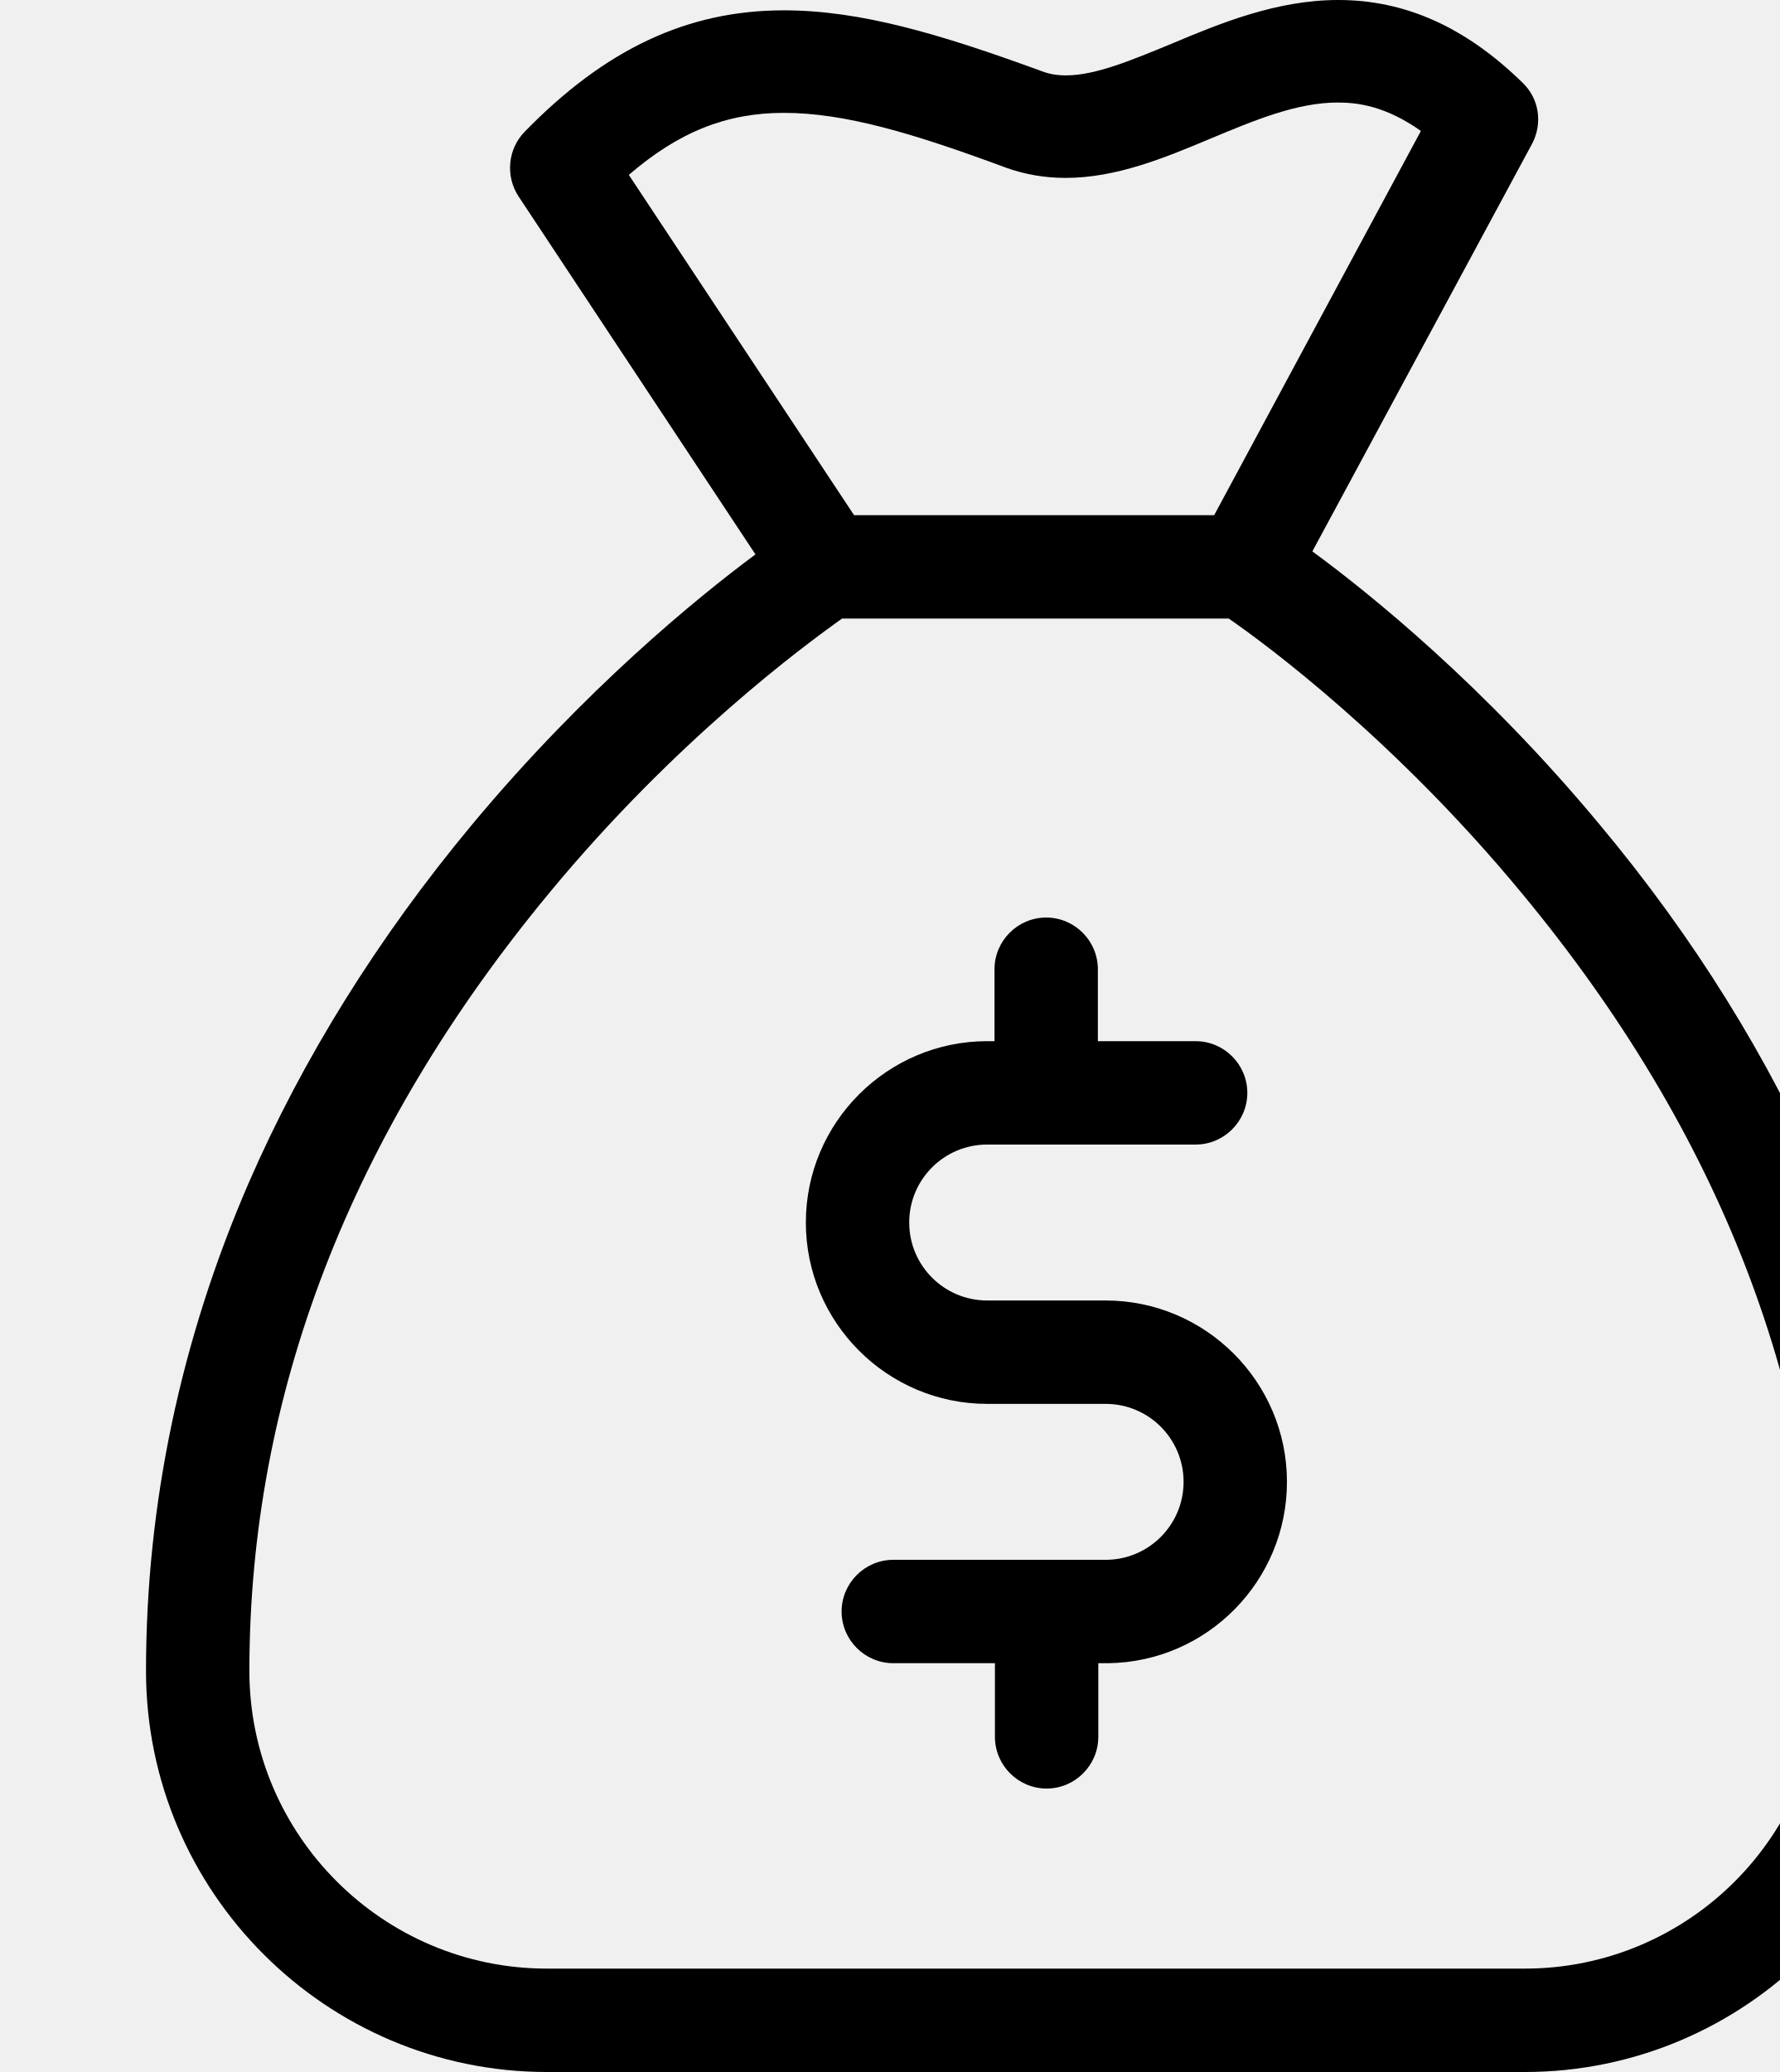
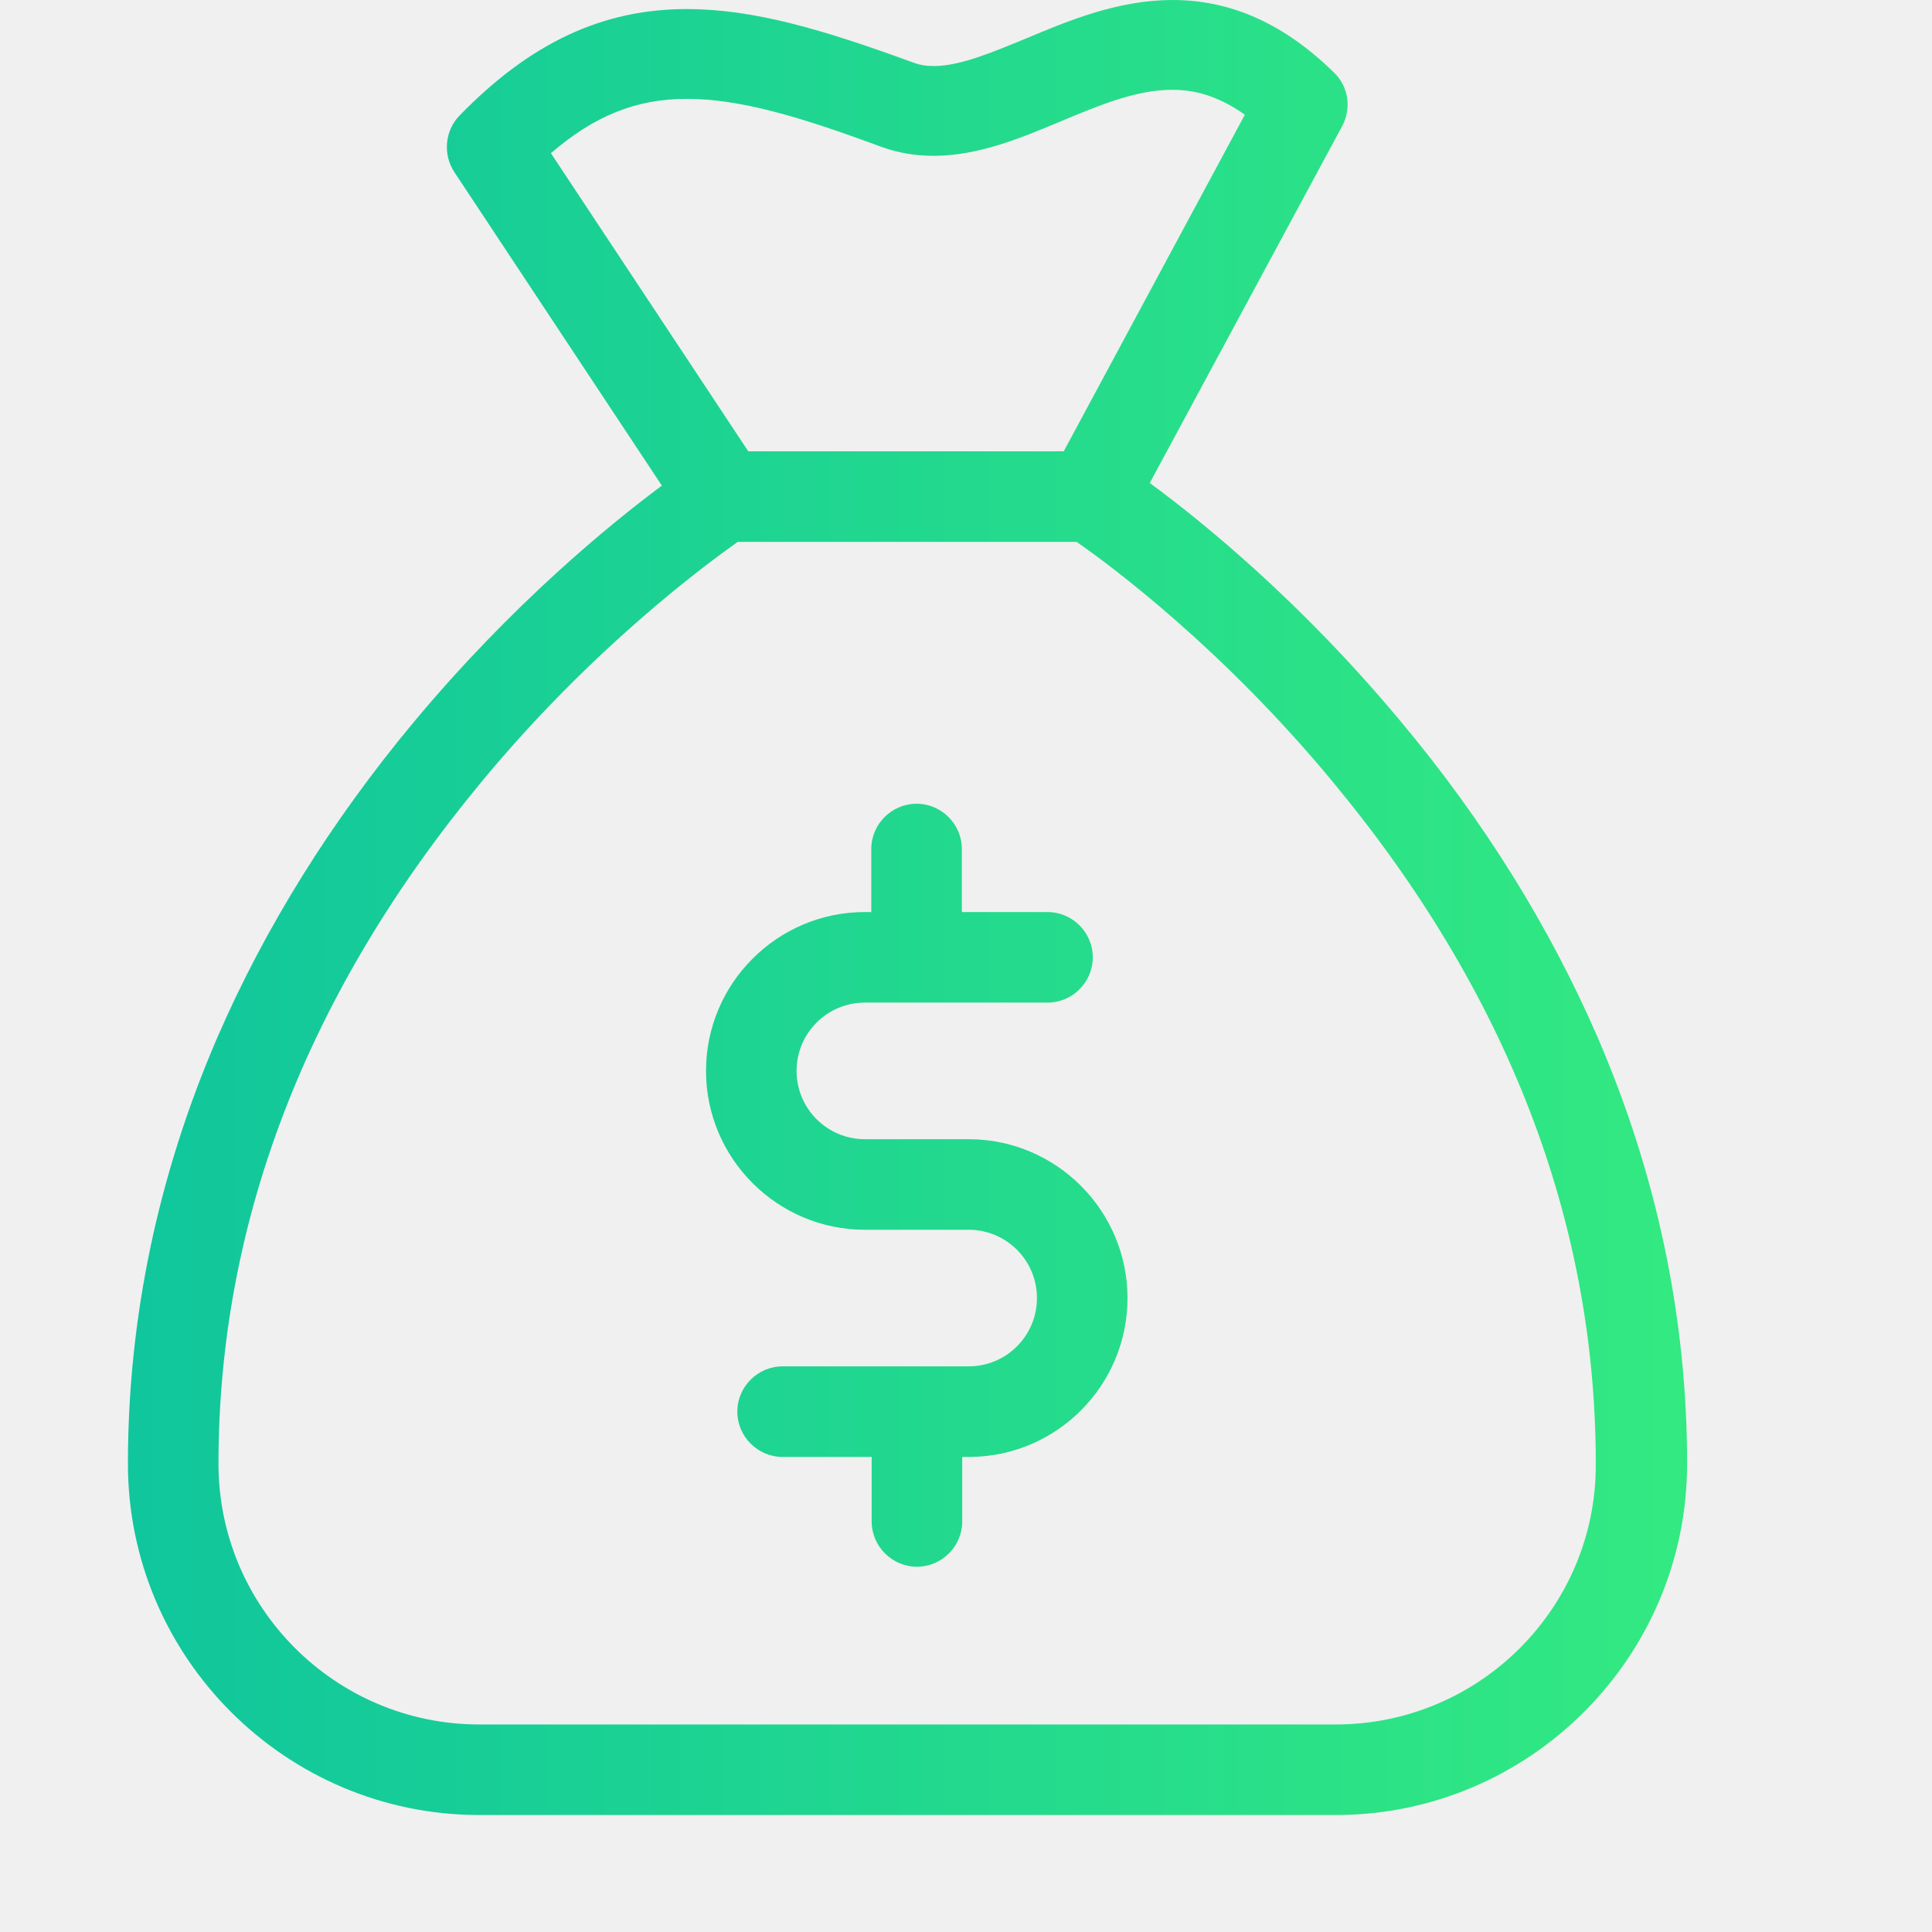
- <svg xmlns="http://www.w3.org/2000/svg">
-   <path d="M256.7,301.9h-27.5c-10,0-18.1-8.1-18.1-18.1s8.1-18.1,18.1-18.1h48.4c6.6,0,12-5.4,12-12c0-6.6-5.4-12-12-12h-22.7V225    c0-6.6-5.4-12-12-12s-12,5.4-12,12v16.7h-1.7c-23.2,0-42.1,18.9-42.1,42.1s18.9,42.1,42.1,42.1h27.5c10,0,18.1,8.1,18.1,18.1    s-8.1,18.1-18.1,18.1h-49.3c-6.6,0-12,5.4-12,12c0,6.6,5.4,12,12,12H231v17.1c0,6.6,5.4,12,12,12c6.6,0,12-5.4,12-12v-17.1h2 c0.1,0,0.2,0,0.3,0c23-0.3,41.5-19.1,41.5-42.1C298.8,320.8,279.9,301.9,256.7,301.9z" />
-   <path d="M423.3,274.7c-12.6-29-30-57.1-52-83.4c-26.6-32-53.1-53.4-66.6-63.3l51-94.6c2.5-4.7,1.7-10.5-2.2-14.2    C340.3,6.3,326.3,0,310.7,0c-14.3,0-27.4,5.4-38.8,10.2c-9,3.7-17.5,7.3-24.4,7.3c-2.1,0-3.9-0.3-5.7-1C218,7.8,199.7,2.4,182,2.4    c-22.4,0-41.5,9-60.2,28.2c-3.9,4-4.5,10.3-1.4,15l55,83.1c-13.6,10.1-39.6,31.3-65.7,62.6c-21.9,26.3-39.4,54.4-52,83.4    c-15.8,36.5-23.8,74.6-23.8,113.2c0,51.3,41.8,93.1,93.1,93.1h227c51.3,0,93.1-41.8,93.1-93.1    C447.1,349.3,439.1,311.2,423.3,274.7z M146,40.6c11.6-10,22.7-14.4,36-14.4c14.2,0,30.2,4.8,51.5,12.7c4.4,1.6,9.1,2.4,13.9,2.4    c11.7,0,22.9-4.6,33.6-9.1c10.3-4.3,20.1-8.4,29.6-8.4c4.6,0,11.1,0.8,19.3,6.6l-48,89.2h-83.6L146,40.6z M354,457H127    c-38.1,0-69.1-31-69.1-69.1c0-64.1,23.5-124.9,69.7-180.7c29.2-35.3,58.9-57.2,67.9-63.6h89.8c9.1,6.3,38.7,28.3,67.9,63.6  c46.3,55.8,69.7,116.5,69.7,180.7C423.1,426,392.1,457,354,457z" />
+ <svg xmlns="http://www.w3.org/2000/svg" viewBox="0 0 512 512" width="512" height="512">
+   <defs>
+     <linearGradient id="0dc39f" x1="0%" y1="0%" x2="100%" y2="0%">
+       <stop offset="0%" stop-color="#0dc39f" />
+       <stop offset="100%" stop-color="#38ef7d" />
+     </linearGradient>
+     <mask id="donation" maskUnits="userSpaceOnUse" x="0" y="0" width="512" height="512">
+       <path d="M256.7,301.9h-27.5c-10,0-18.1-8.1-18.1-18.1s8.1-18.1,18.1-18.1h48.4c6.6,0,12-5.4,12-12c0-6.6-5.4-12-12-12h-22.7V225 c0-6.6-5.4-12-12-12s-12,5.4-12,12v16.7h-1.7c-23.2,0-42.1,18.9-42.1,42.1s18.9,42.1,42.1,42.1h27.5c10,0,18.1,8.1,18.1,18.1 s-8.1,18.1-18.1,18.1h-49.3c-6.6,0-12,5.4-12,12c0,6.6,5.4,12,12,12H231v17.1c0,6.6,5.4,12,12,12c6.6,0,12-5.4,12-12v-17.1h2 c0.1,0,0.2,0,0.3,0c23-0.3,41.5-19.1,41.5-42.1C298.8,320.8,279.9,301.9,256.7,301.9z" fill="white" />,<path d="M423.3,274.7c-12.6-29-30-57.1-52-83.4c-26.6-32-53.1-53.4-66.6-63.3l51-94.6c2.5-4.7,1.7-10.5-2.2-14.2 C340.3,6.3,326.3,0,310.7,0c-14.3,0-27.4,5.4-38.8,10.2c-9,3.7-17.5,7.3-24.4,7.3c-2.1,0-3.9-0.3-5.7-1C218,7.8,199.7,2.4,182,2.4 c-22.4,0-41.5,9-60.2,28.2c-3.9,4-4.5,10.3-1.4,15l55,83.1c-13.6,10.1-39.6,31.3-65.7,62.6c-21.9,26.3-39.4,54.4-52,83.4 c-15.8,36.5-23.8,74.6-23.8,113.2c0,51.3,41.8,93.1,93.1,93.1h227c51.3,0,93.1-41.8,93.1-93.1 C447.1,349.3,439.1,311.2,423.3,274.7z M146,40.6c11.6-10,22.7-14.4,36-14.4c14.2,0,30.2,4.8,51.5,12.7c4.4,1.6,9.1,2.4,13.9,2.4 c11.7,0,22.9-4.6,33.6-9.1c10.3-4.3,20.1-8.4,29.6-8.4c4.6,0,11.1,0.8,19.3,6.6l-48,89.2h-83.6L146,40.6z M354,457H127 c-38.1,0-69.1-31-69.1-69.1c0-64.1,23.5-124.9,69.7-180.7c29.2-35.3,58.9-57.2,67.9-63.6h89.8c9.1,6.3,38.7,28.3,67.9,63.6 c46.3,55.8,69.7,116.5,69.7,180.7C423.1,426,392.1,457,354,457z" fill="white" />
+     </mask>
+   </defs>
+   <g mask="url(#donation)">
+     <rect className="original" x="0" y="0" width="512" height="512" fill="white" />
+     <rect className="gradient" x="0" y="0" width="512" height="512" fill="url(#0dc39f)" />
+   </g>
</svg>
